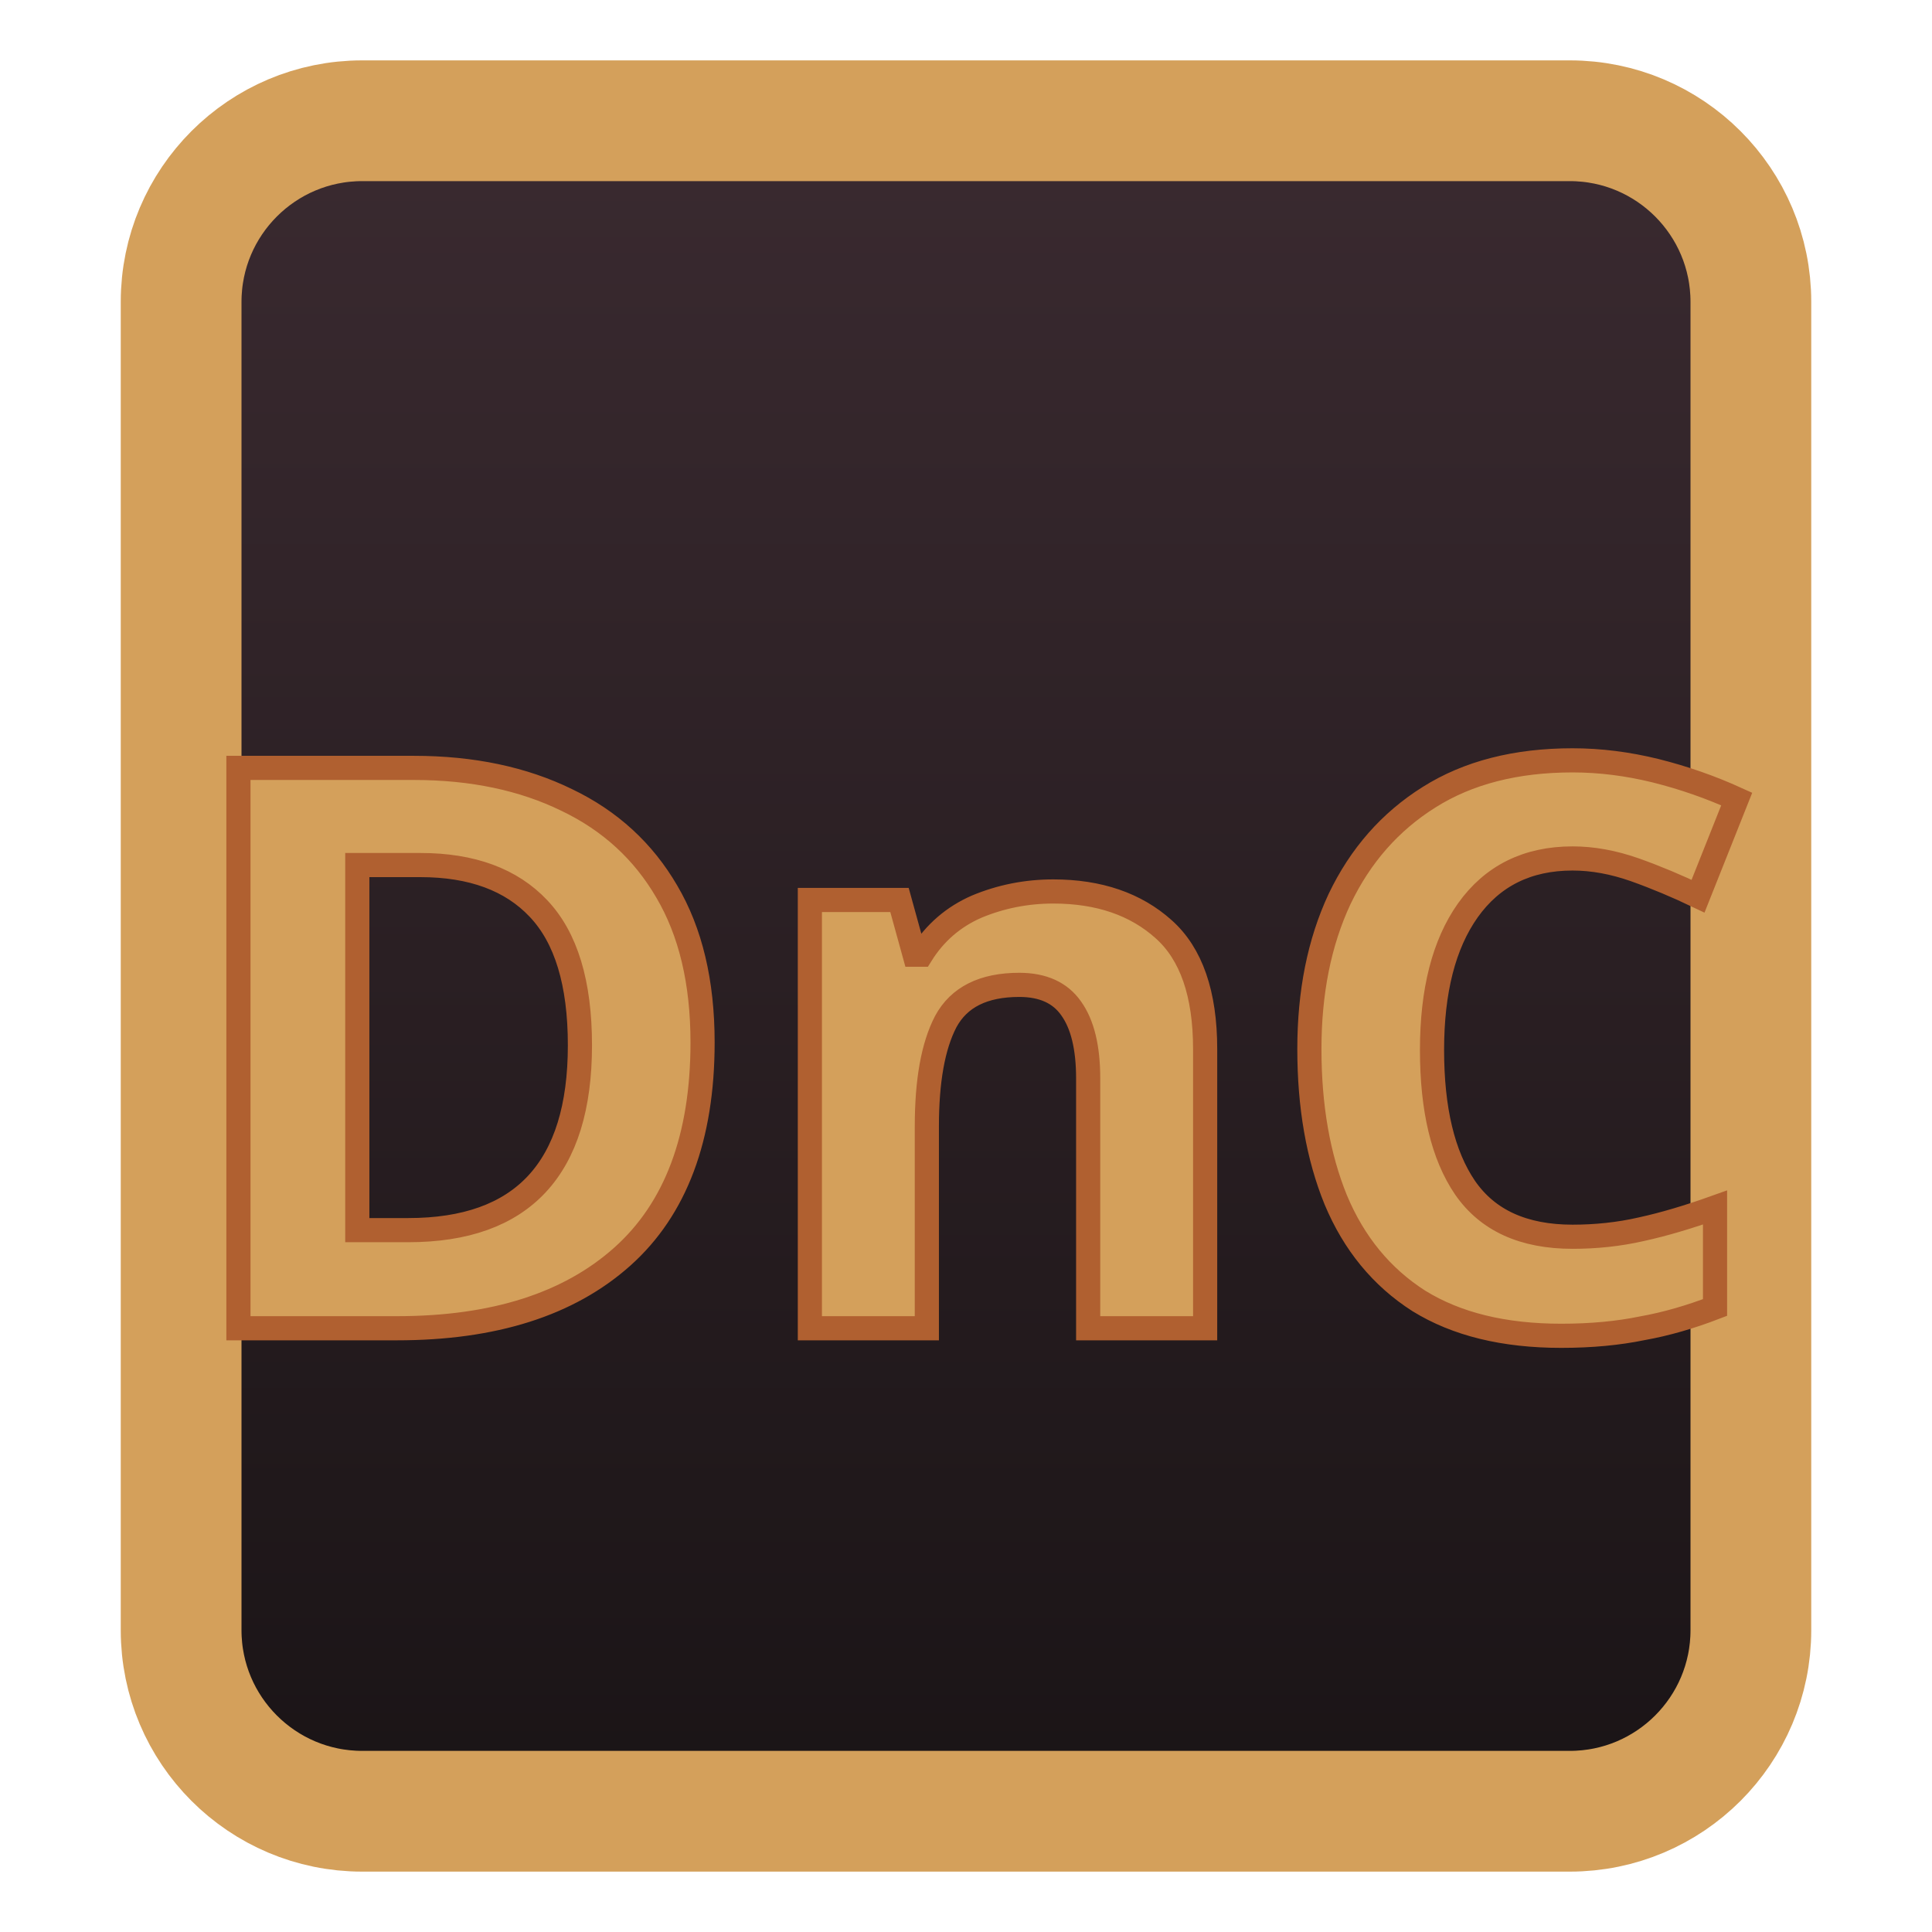
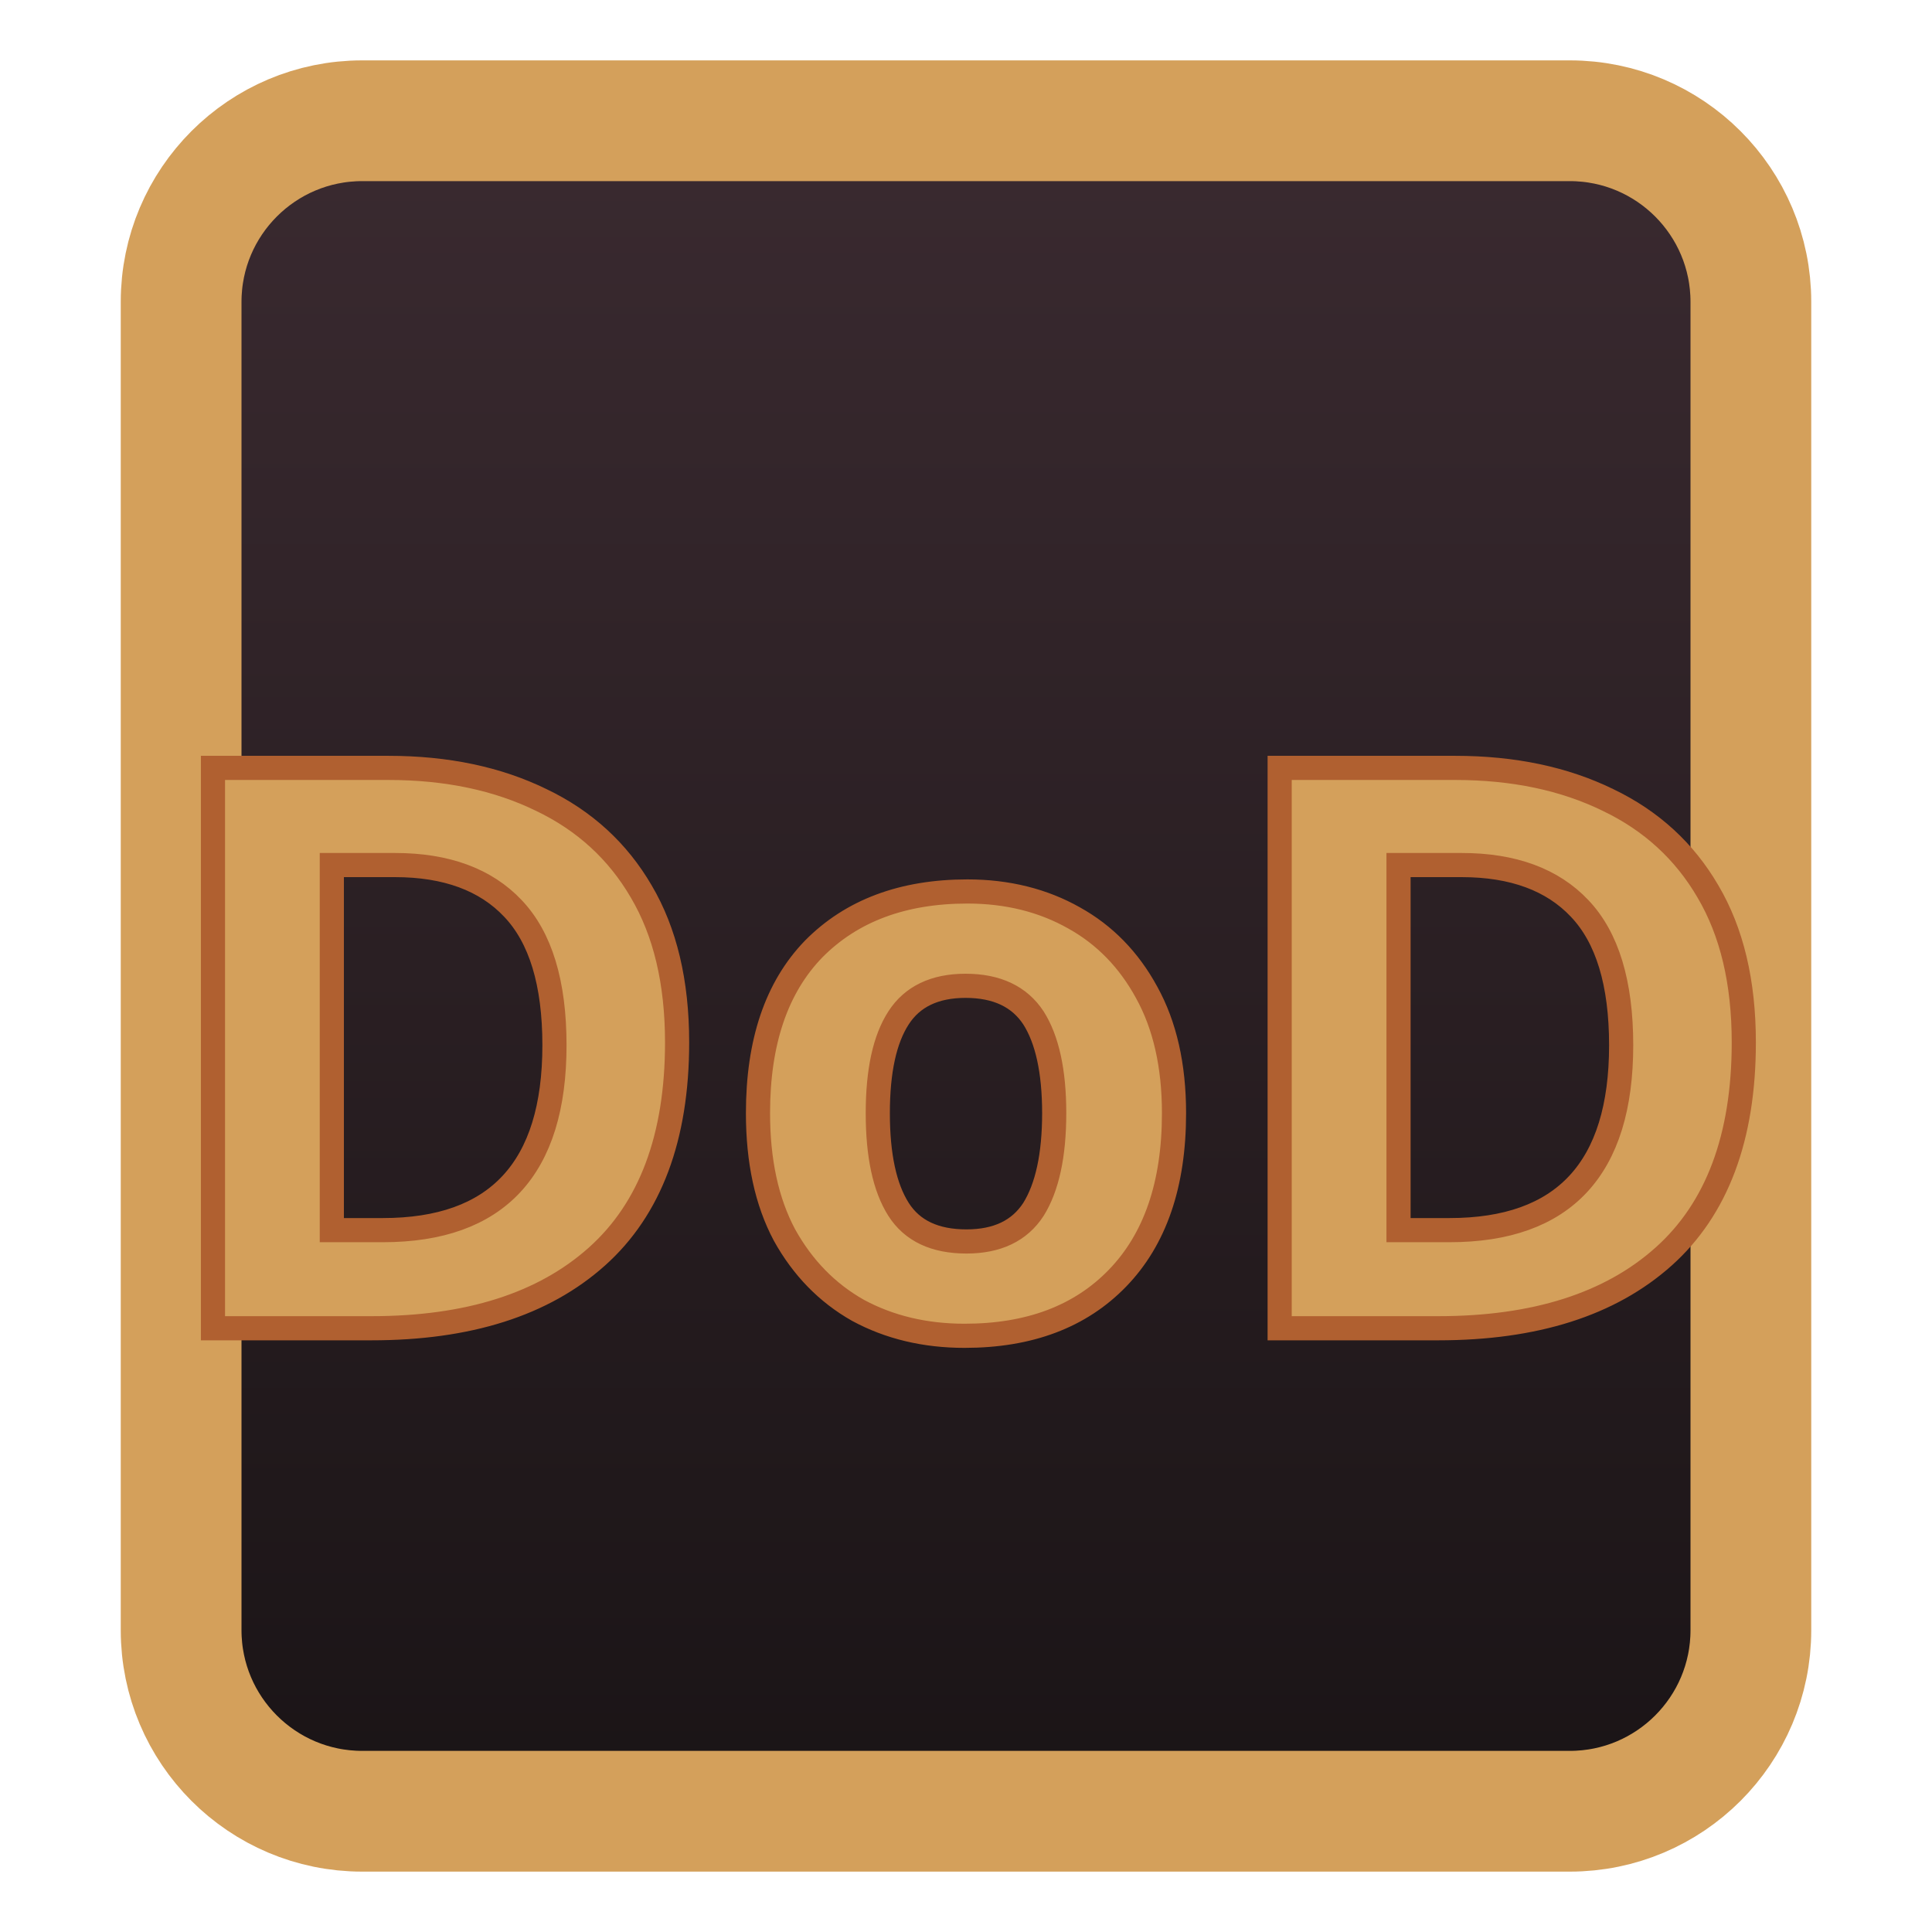
<svg xmlns="http://www.w3.org/2000/svg" viewBox="0 0 32 32">
  <defs>
    <linearGradient id="bg" x1="0" y1="0" x2="0" y2="1">
      <stop offset="0" stop-color="#3a2a30" />
      <stop offset="1" stop-color="#1a1416" />
    </linearGradient>
  </defs>
  <rect x="3" y="2" width="26" height="28" rx="3" fill="url(#bg)" stroke="#d4a05b" stroke-width="2" />
-   <text x="16" y="22" text-anchor="middle" font-family="Trebuchet MS, Segoe UI, sans-serif" font-size="13" font-weight="bold" fill="#d4a05b" stroke="#b06030" stroke-width="0.4">DnC</text>
+   <text x="16" y="22" text-anchor="middle" font-family="Trebuchet MS, Segoe UI, sans-serif" font-size="13" font-weight="bold" fill="#d4a05b" stroke="#b06030" stroke-width="0.4">DoD</text>
</svg>
